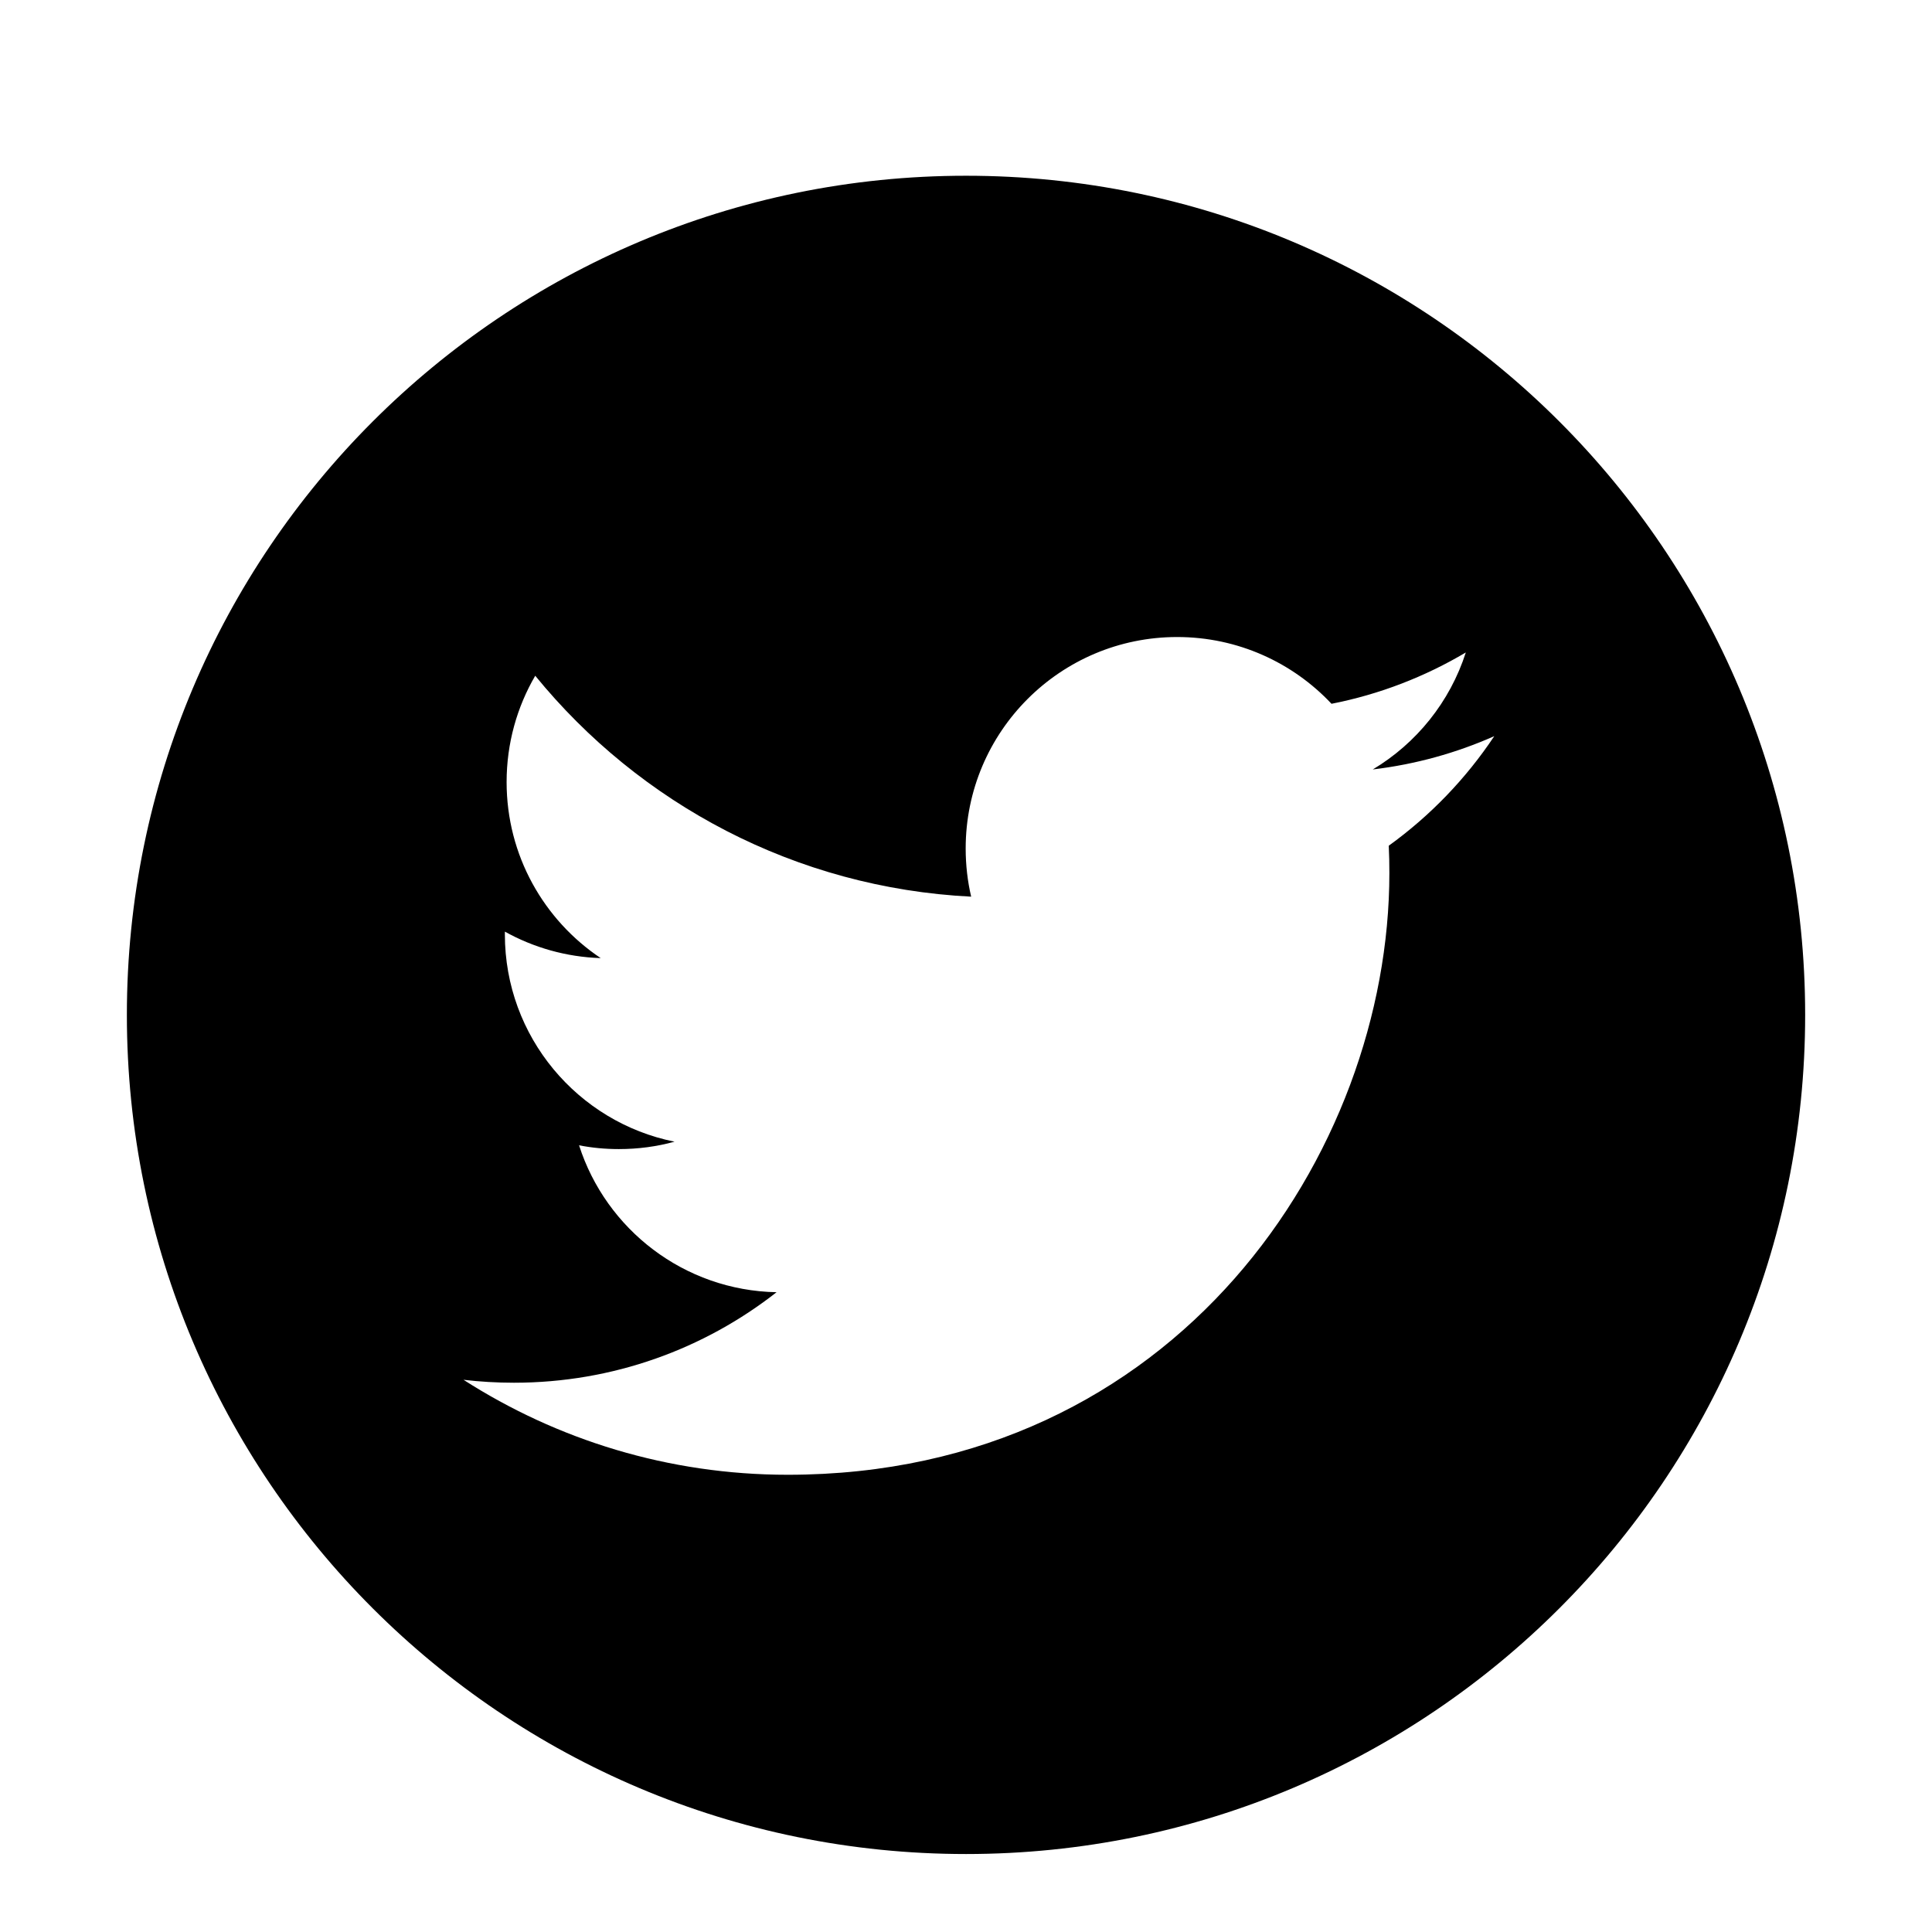
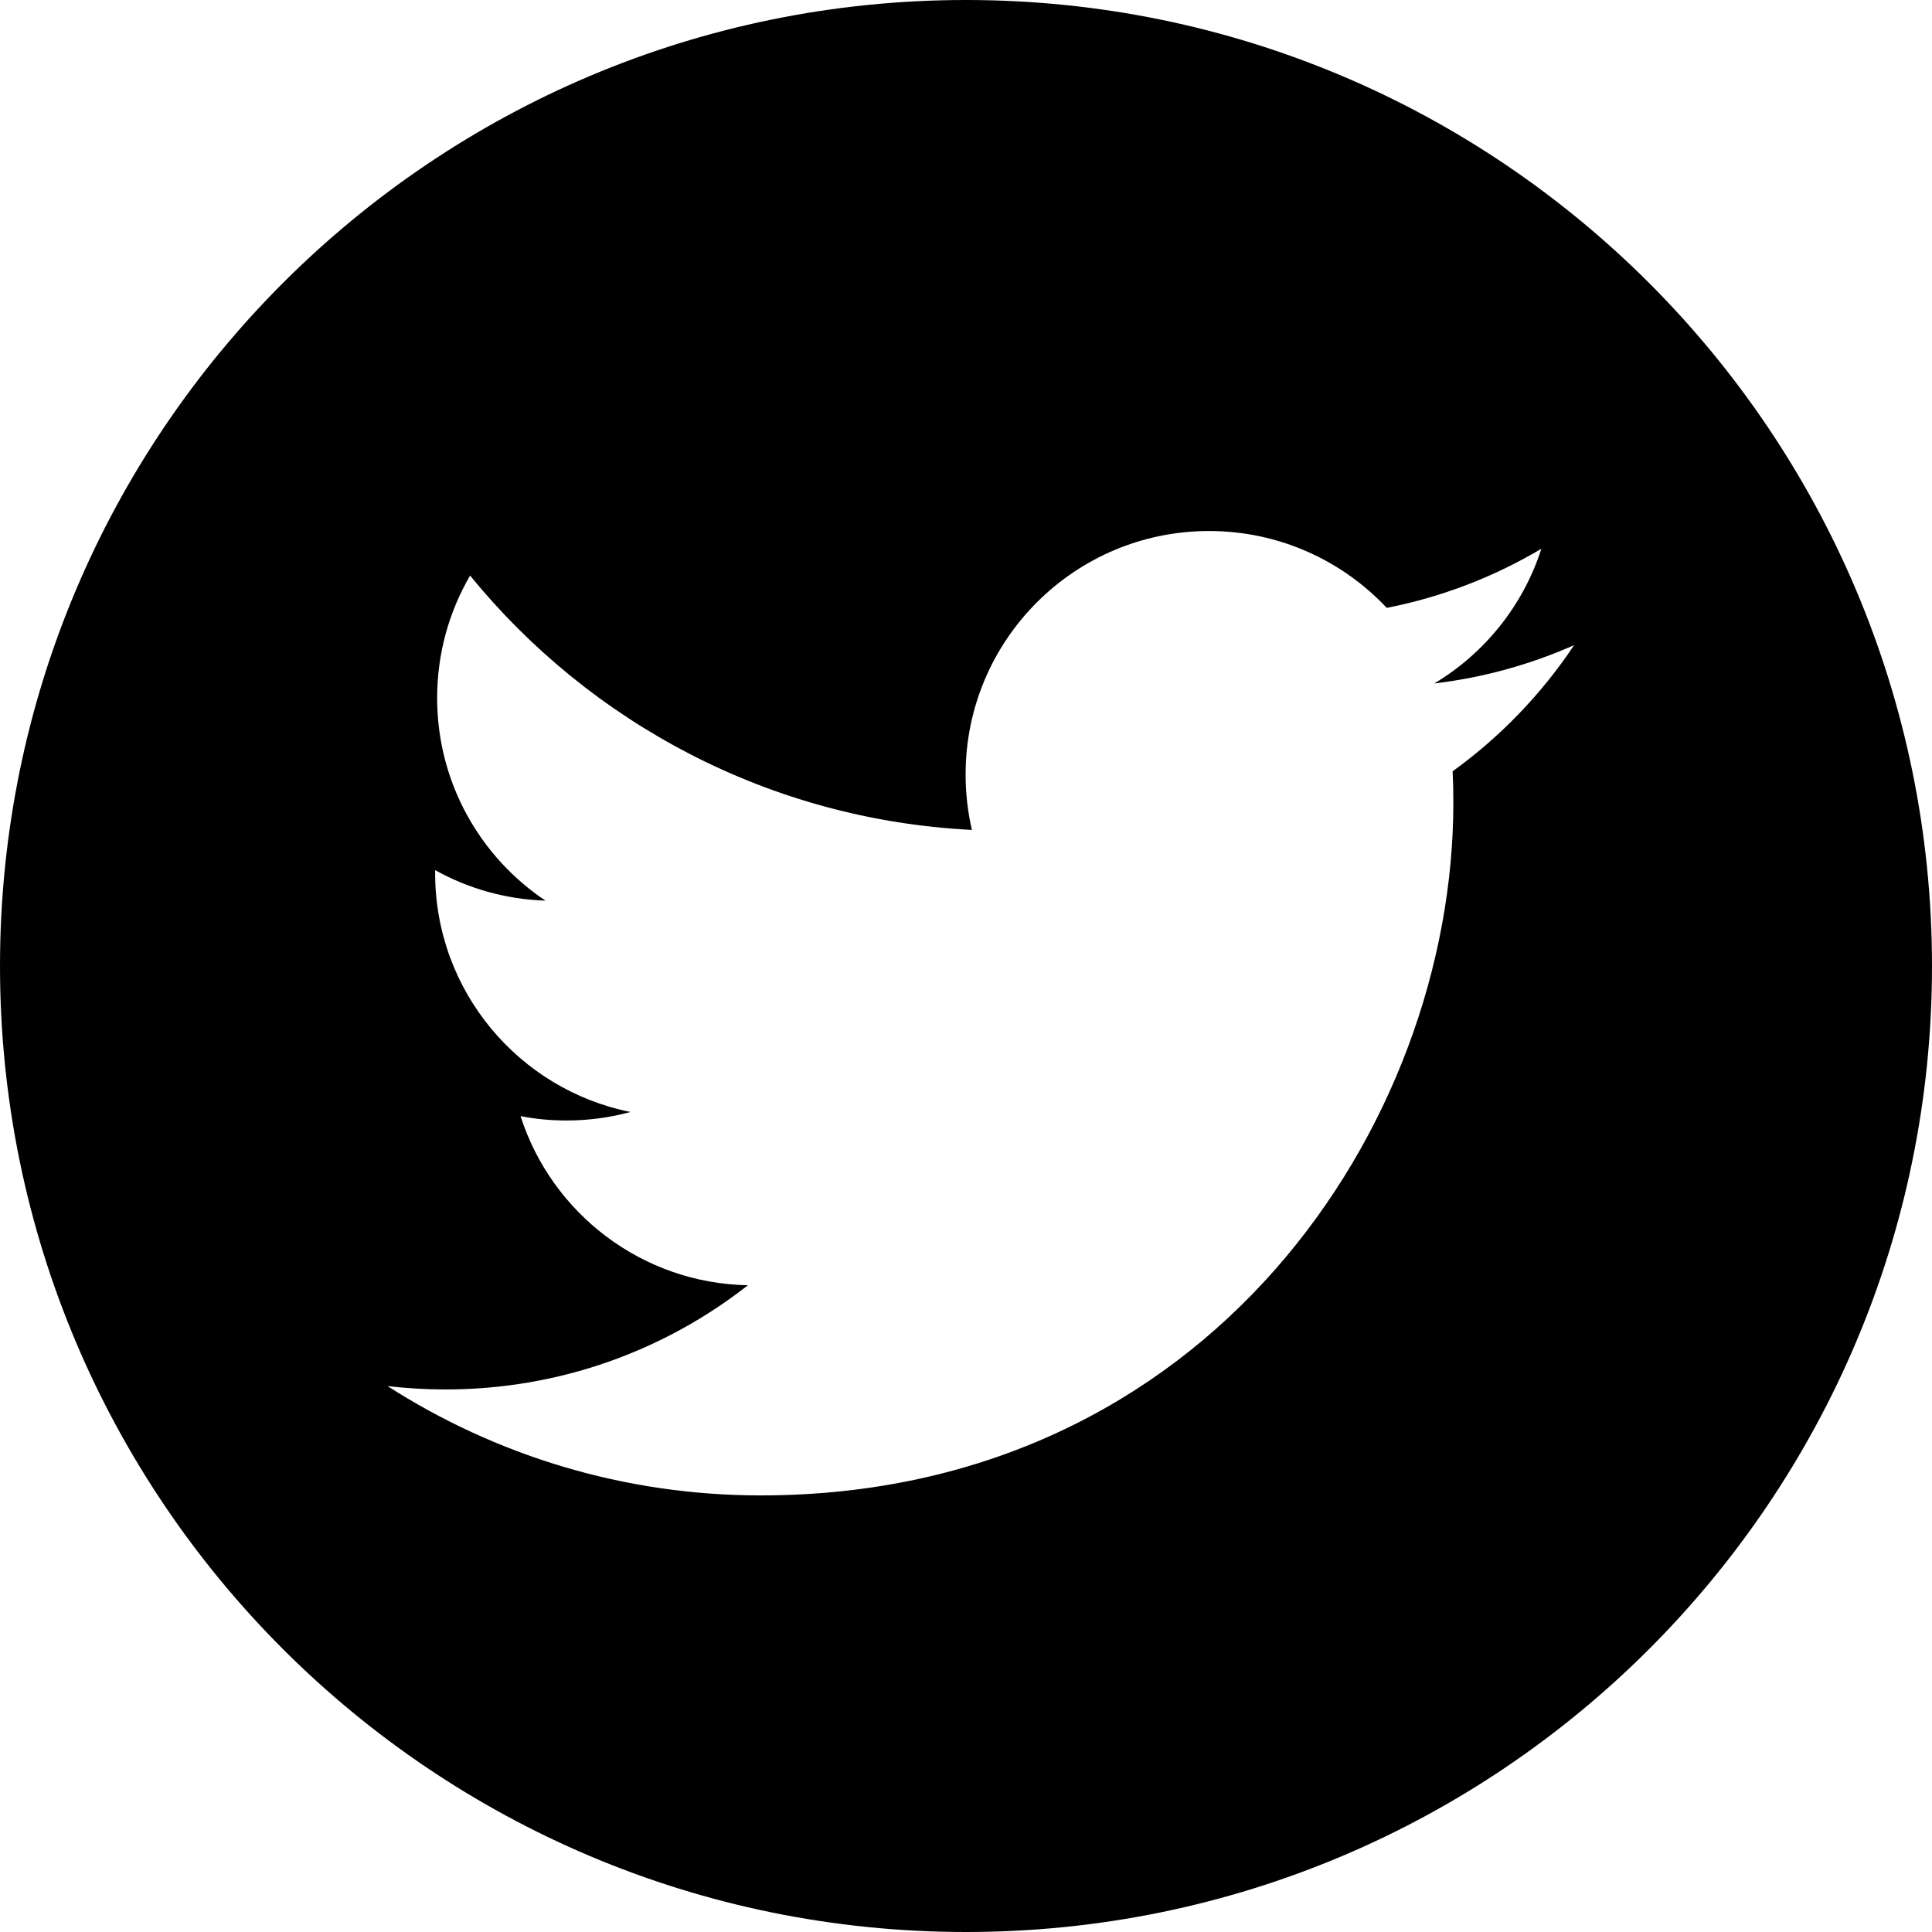
- <svg xmlns="http://www.w3.org/2000/svg" enable-background="new 0 0 56.693 56.693" height="56.693px" id="Layer_1" version="1.1" viewBox="0 0 56.693 56.693" width="56.693px" xml:space="preserve">
-   <path d="M28.348,5.157c-13.6,0-24.625,11.027-24.625,24.625c0,13.6,11.025,24.623,24.625,24.623c13.6,0,24.623-11.023,24.623-24.623  C52.971,16.184,41.947,5.157,28.348,5.157z M40.752,24.817c0.013,0.266,0.018,0.533,0.018,0.803c0,8.201-6.242,17.656-17.656,17.656  c-3.504,0-6.767-1.027-9.513-2.787c0.486,0.057,0.979,0.086,1.48,0.086c2.908,0,5.584-0.992,7.707-2.656  c-2.715-0.051-5.006-1.846-5.796-4.311c0.378,0.074,0.767,0.111,1.167,0.111c0.566,0,1.114-0.074,1.635-0.217  c-2.84-0.57-4.979-3.08-4.979-6.084c0-0.027,0-0.053,0.001-0.08c0.836,0.465,1.793,0.744,2.811,0.777  c-1.666-1.115-2.761-3.012-2.761-5.166c0-1.137,0.306-2.204,0.84-3.12c3.061,3.754,7.634,6.225,12.792,6.483  c-0.106-0.453-0.161-0.928-0.161-1.414c0-3.426,2.778-6.205,6.206-6.205c1.785,0,3.397,0.754,4.529,1.959  c1.414-0.277,2.742-0.795,3.941-1.506c-0.465,1.45-1.448,2.666-2.73,3.433c1.257-0.15,2.453-0.484,3.565-0.977  C43.018,22.849,41.965,23.942,40.752,24.817z" />
+ <svg xmlns="http://www.w3.org/2000/svg" enable-background="new 0 0 56.693 56.693" height="49.248" id="Layer_1" version="1.1" viewBox="0 0 49.248 49.248" width="49.248" xml:space="preserve">
+   <defs id="defs7" />
+   <path d="M 24.625,0 C 11.025,0 0,11.027 0,24.625 c 0,13.6 11.025,24.623 24.625,24.623 13.6,0 24.623,-11.023 24.623,-24.623 C 49.248,11.027 38.224,0 24.625,0 Z m 12.404,19.66 c 0.013,0.266 0.018,0.533 0.018,0.803 0,8.201 -6.242,17.656 -17.656,17.656 -3.504,0 -6.767,-1.027 -9.513,-2.787 0.486,0.057 0.979,0.086 1.48,0.086 2.908,0 5.584,-0.992 7.707,-2.656 -2.715,-0.051 -5.006,-1.846 -5.796,-4.311 0.378,0.074 0.767,0.111 1.167,0.111 0.566,0 1.114,-0.074 1.635,-0.217 -2.84,-0.57 -4.979,-3.08 -4.979,-6.084 0,-0.027 0,-0.053 10e-4,-0.08 0.836,0.465 1.793,0.744 2.811,0.777 -1.666,-1.115 -2.761,-3.012 -2.761,-5.166 0,-1.137 0.306,-2.204 0.84,-3.12 3.061,3.754 7.634,6.225 12.792,6.483 -0.106,-0.453 -0.161,-0.928 -0.161,-1.414 0,-3.426 2.778,-6.205 6.206,-6.205 1.785,0 3.397,0.754 4.529,1.959 1.414,-0.277 2.742,-0.795 3.941,-1.506 -0.465,1.45 -1.448,2.666 -2.73,3.433 1.257,-0.15 2.453,-0.484 3.565,-0.977 -0.83,1.247 -1.883,2.34 -3.096,3.215 z" id="path2" />
</svg>
